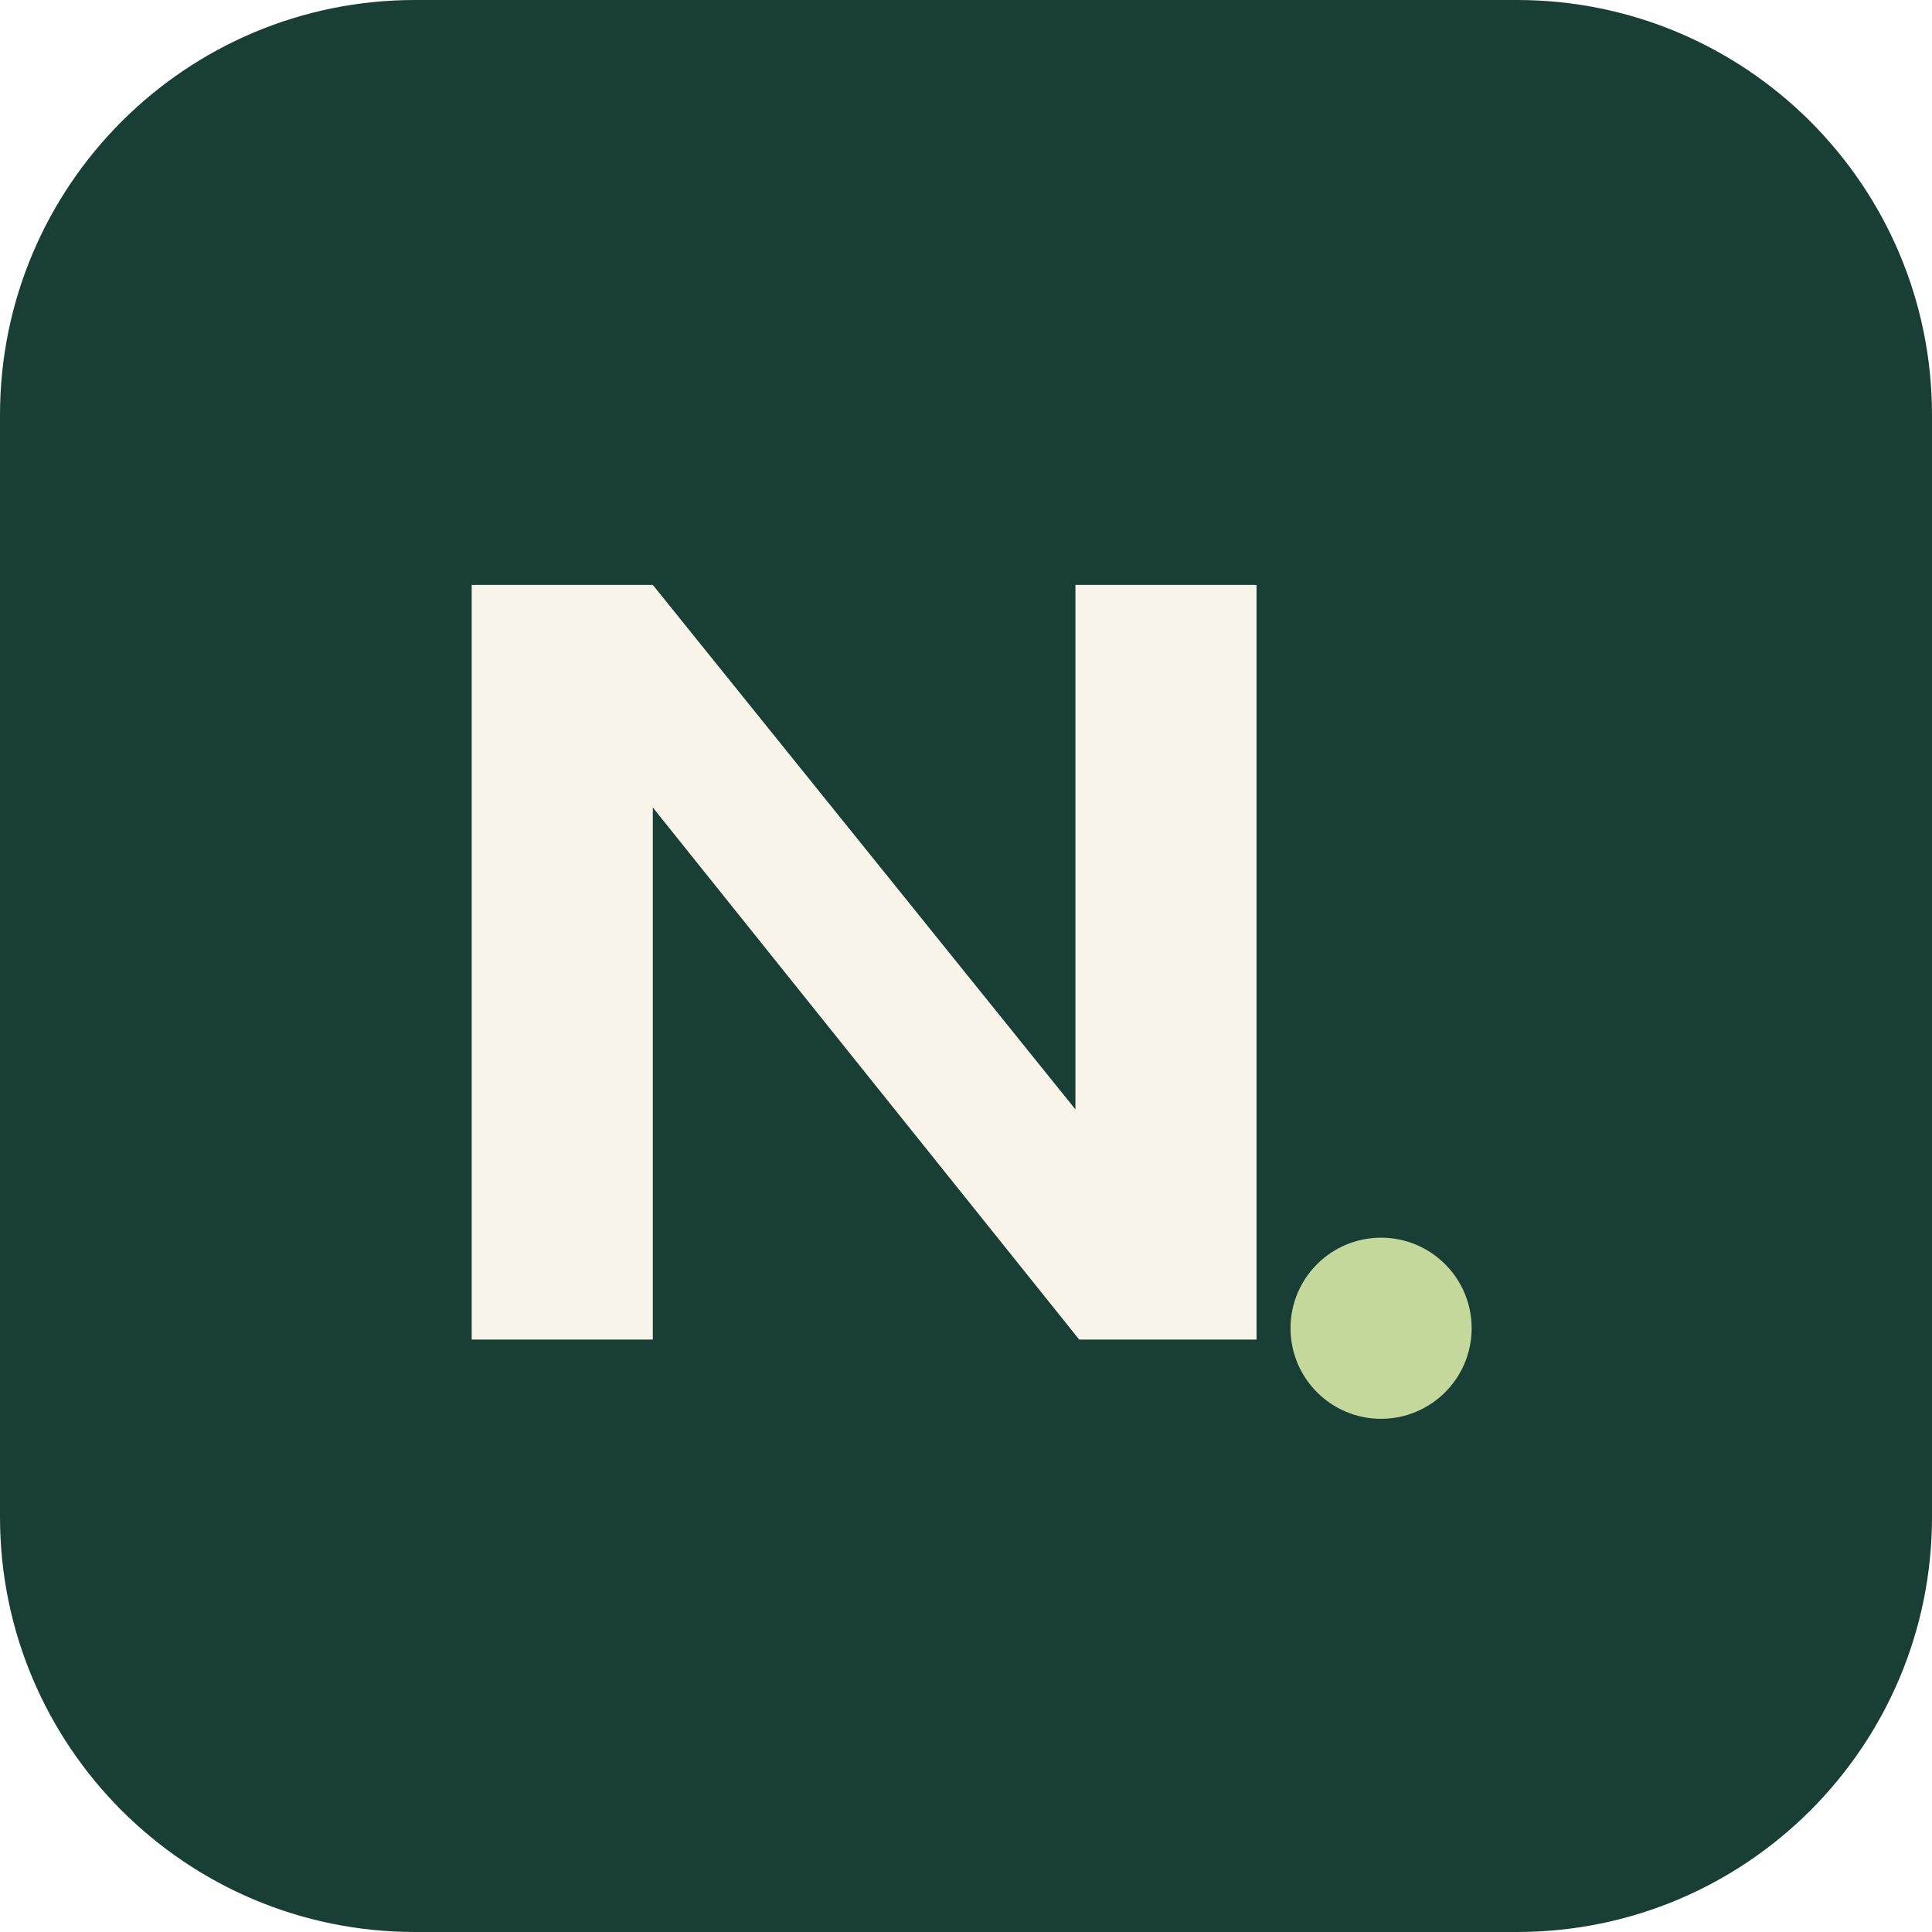
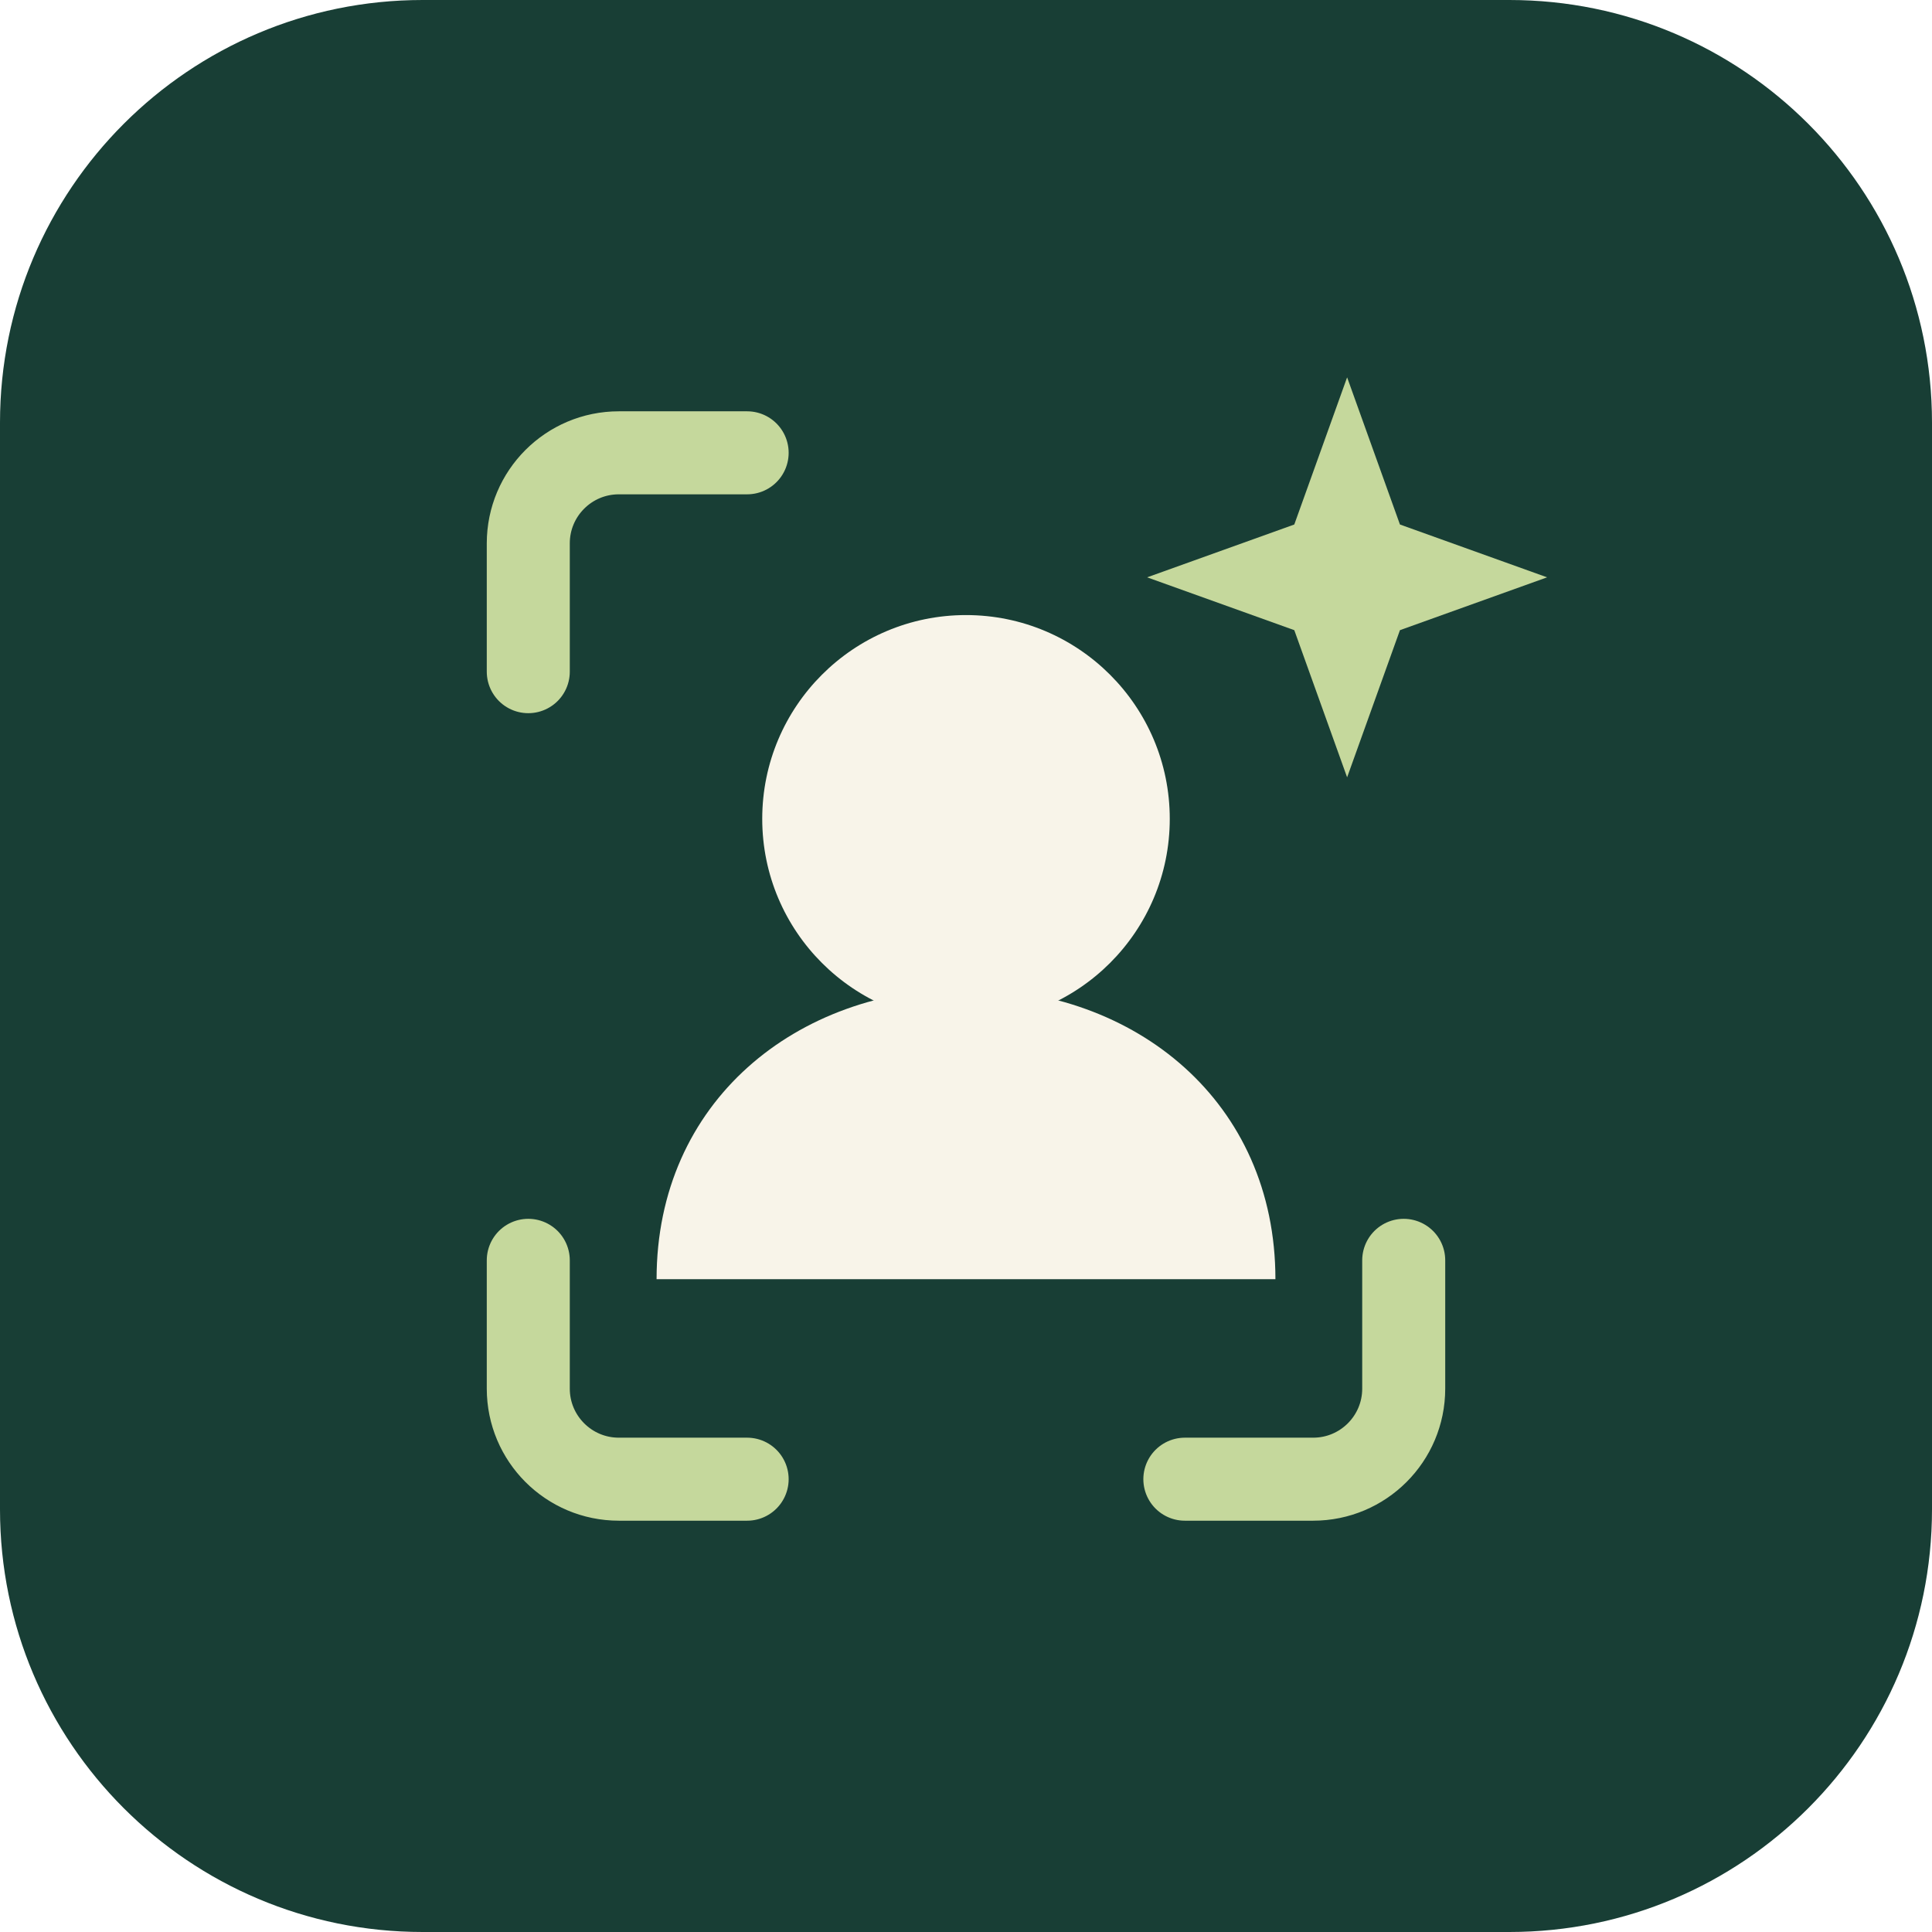
- <svg xmlns="http://www.w3.org/2000/svg" viewBox="0 0 512 512">
-   <rect width="512" height="512" rx="110" fill="#183e35" />
-   <path d="M125 355V155h48l112 139V155h48v200h-47L173 214v141z" fill="#f8f4e9" />
-   <circle cx="366" cy="352" r="24" fill="#c5d89c" />
+ <svg xmlns="http://www.w3.org/2000/svg" viewBox="0 0 512 512" fill="none">
+   <rect width="512" height="512" rx="112" fill="#183e35" />
+   <path d="M140 178v-34a24 24 0 0 1 24-24h34M140 334v34a24 24 0 0 0 24 24h34M314 392h34a24 24 0 0 0 24-24v-34" stroke="#c5d89c" stroke-width="22" stroke-linecap="round" />
+   <circle cx="256" cy="217" r="54" fill="#f8f4e9" />
+   <path d="M174 339c0-47 37-77 82-77s82 30 82 77" fill="#f8f4e9" />
+   <path d="m357 100 14 39 39 14-39 14-14 39-14-39-39-14 39-14z" fill="#c5d89c" />
</svg>
